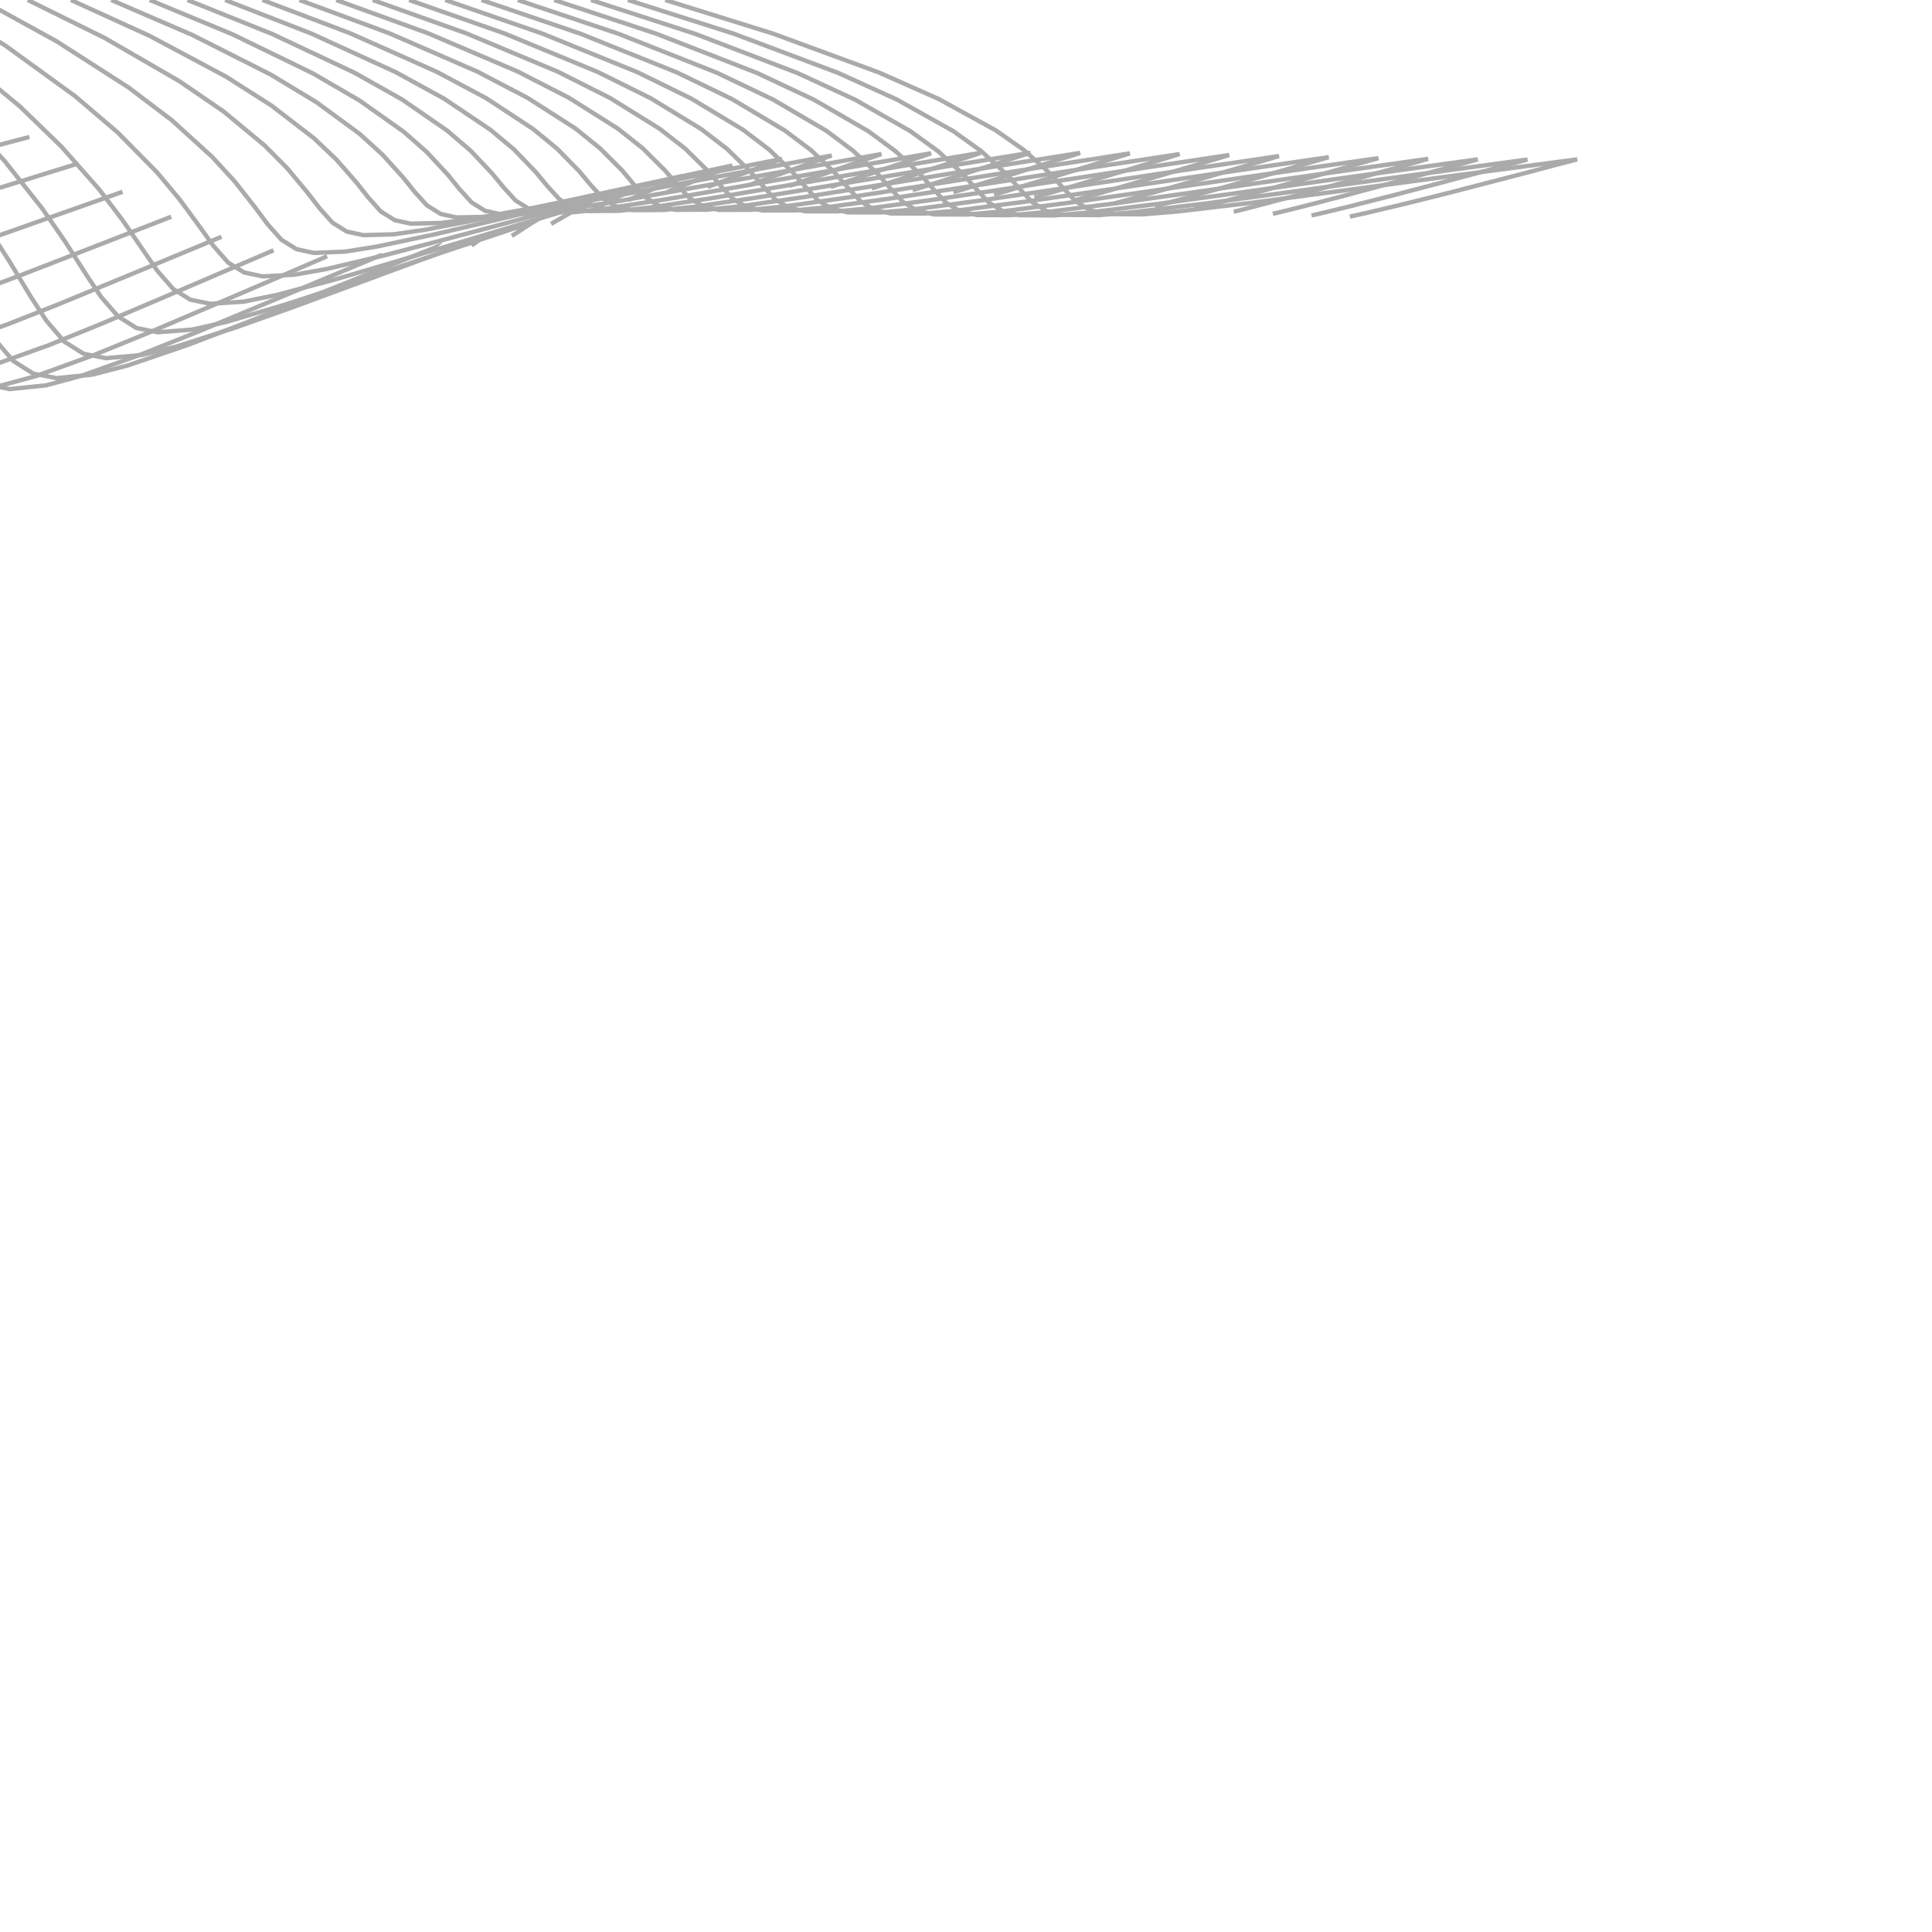
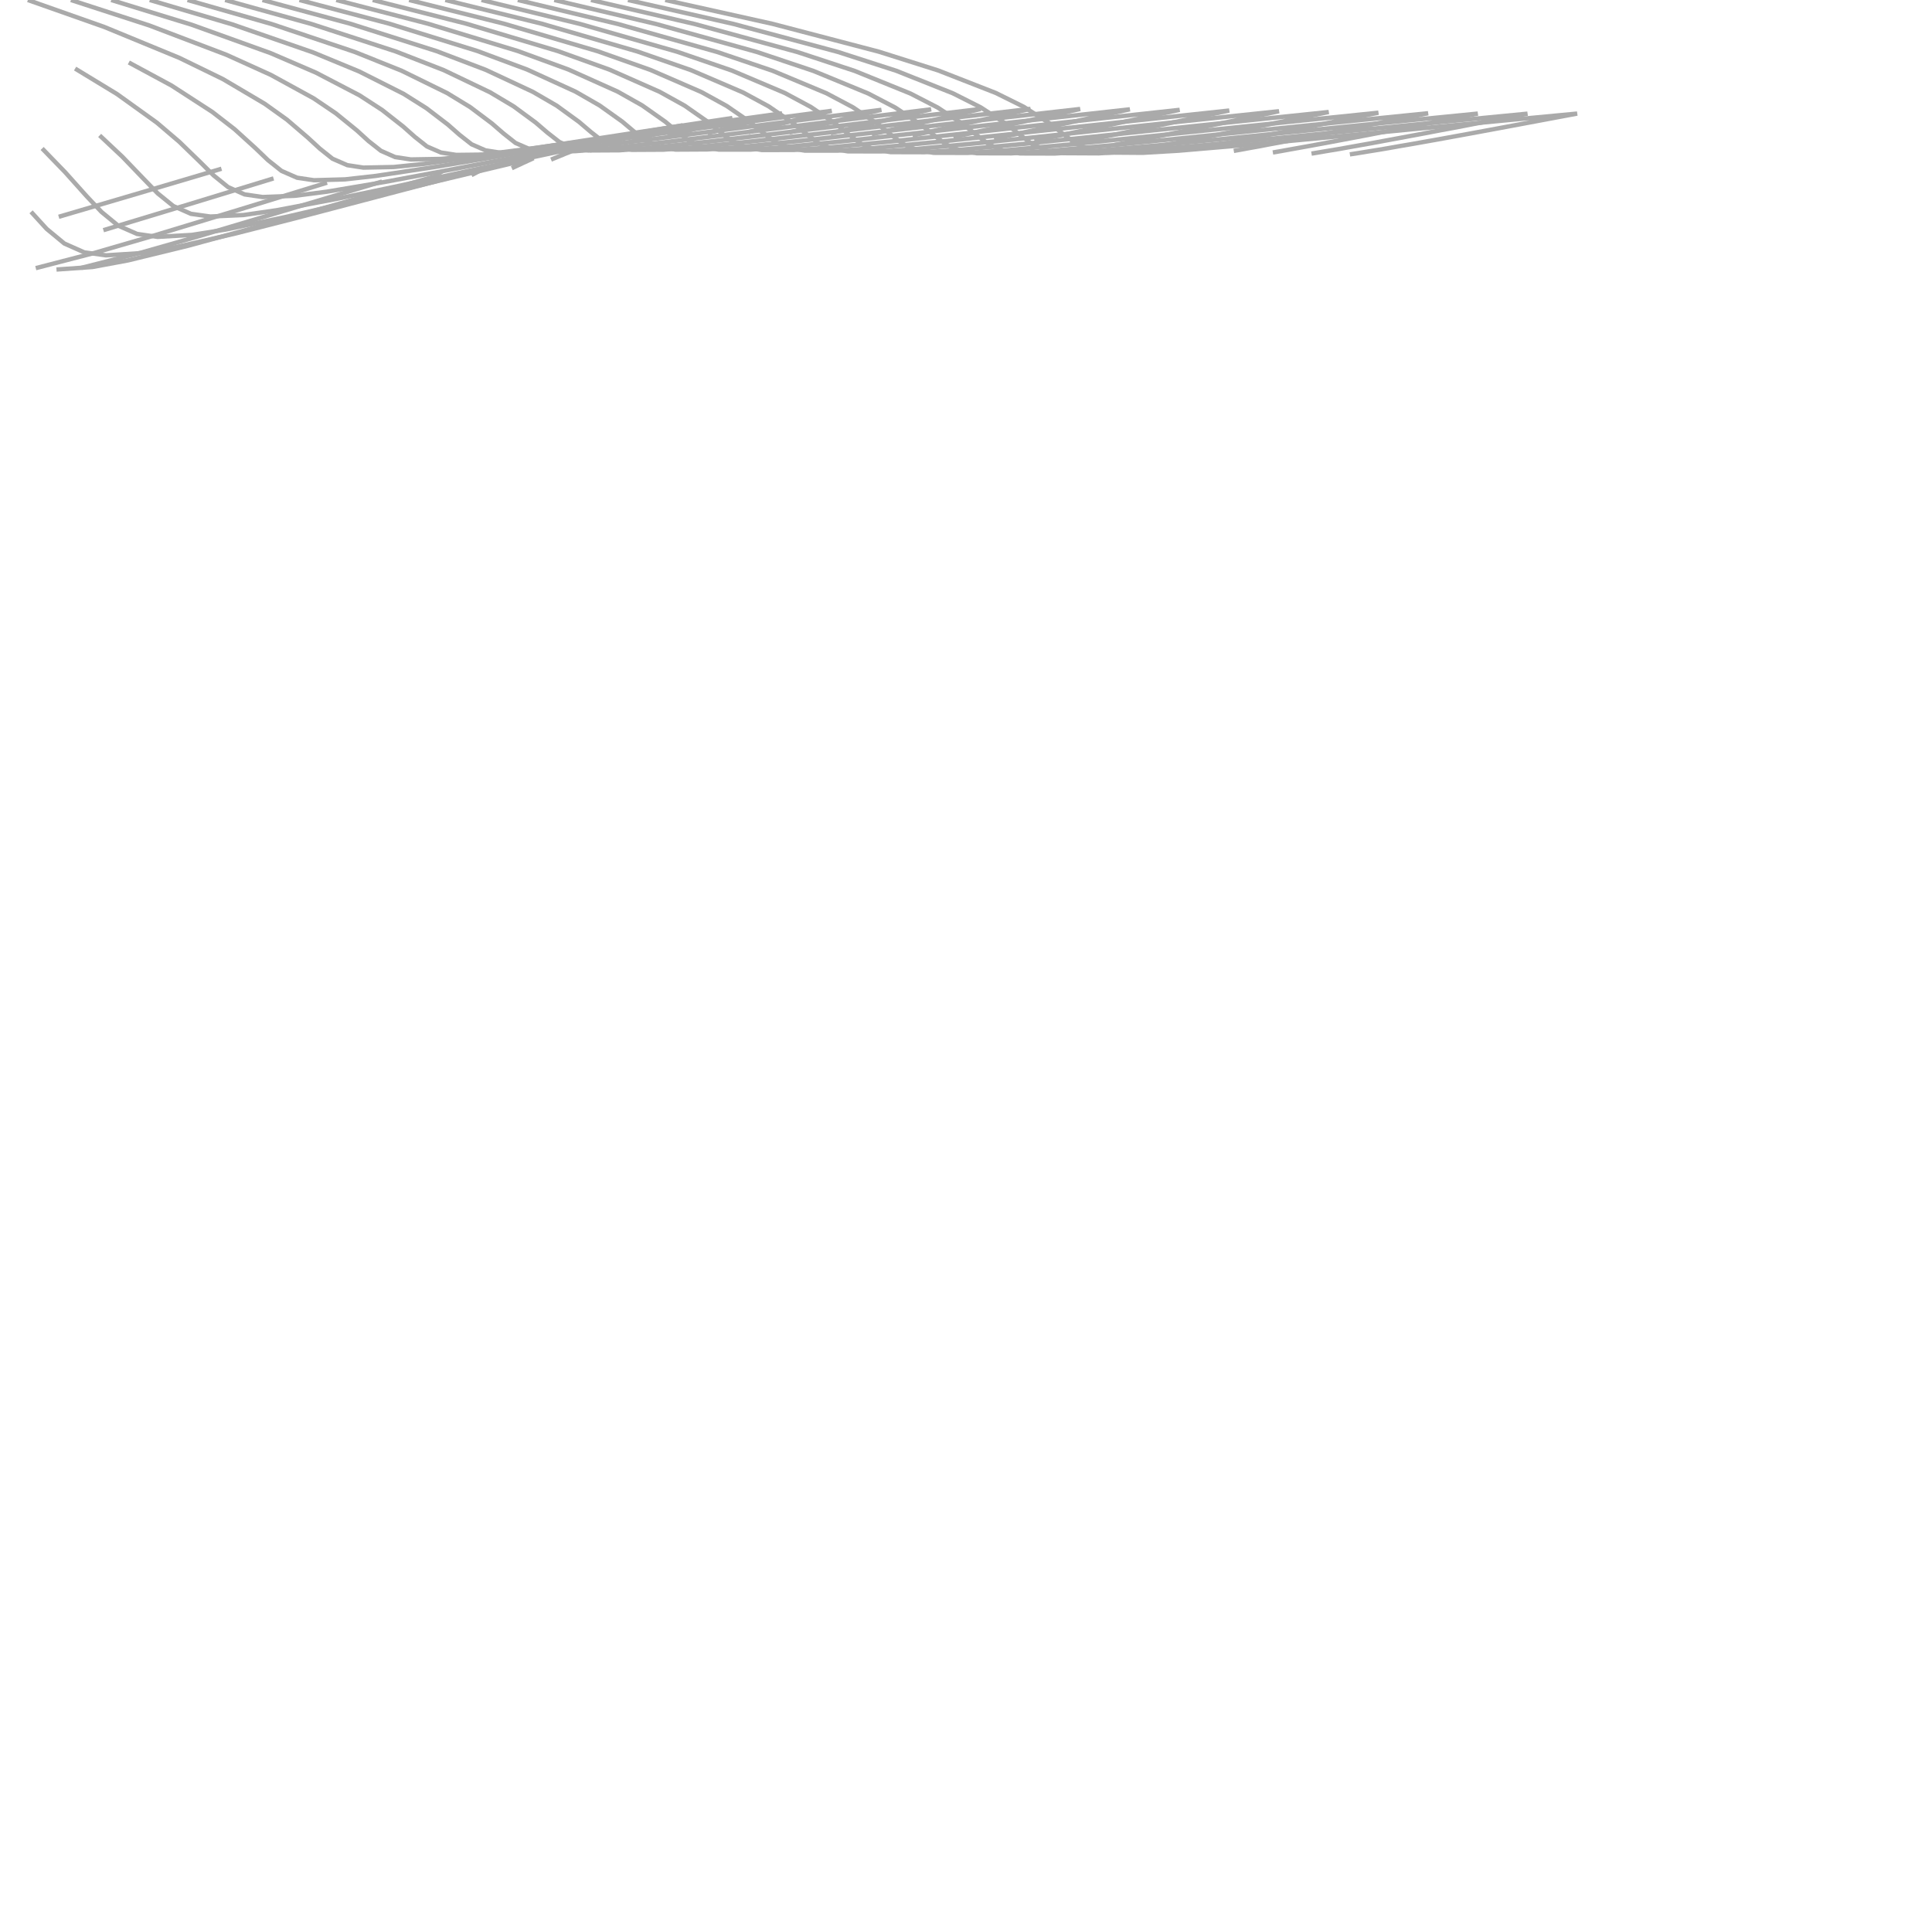
- <svg xmlns="http://www.w3.org/2000/svg" id="Ebene_1" viewBox="0 0 222 222">
-   <polyline points="76.44 0 88.82 3.86 100.99 8.33 107.85 11.37 114.42 14.98 117.68 17.26 120.65 19.92 122.11 21.54 123.6 23.13 125.27 24.16 127.21 24.6 131.3 24.63 135.4 24.29 143.75 23.31 152.09 22.2 166.66 20.24 181.23 18.31 178.93 18.91 176.64 19.52 174.55 20.07 172.46 20.61 170.57 21.1 168.68 21.59 166.98 22.03 165.28 22.46 163.76 22.84 162.24 23.22 160.89 23.55 159.54 23.87 158.36 24.15 157.17 24.43 156.14 24.66 155.11 24.89" style="fill:none; stroke:#aaa; stroke-miterlimit:10; stroke-width:.5px;" />
-   <polyline points="72.16 0 84.33 3.88 96.29 8.37 103.04 11.43 109.51 15.05 112.73 17.35 115.65 20.01 117.11 21.64 118.6 23.23 120.27 24.26 122.2 24.69 126.26 24.72 130.31 24.37 138.56 23.38 146.8 22.26 161.16 20.28 175.52 18.33 173.38 18.91 171.23 19.48 169.28 20.01 167.32 20.53 165.54 21.01 163.75 21.48 162.14 21.9 160.53 22.33 159.07 22.7 157.62 23.07 156.32 23.4 155.03 23.73 153.87 24.01 152.72 24.29 151.71 24.53 150.7 24.76" style="fill:none; stroke:#aaa; stroke-miterlimit:10; stroke-width:.5px;" />
-   <polyline points="67.91 0 79.88 3.89 91.63 8.39 98.27 11.46 104.62 15.08 107.81 17.39 110.69 20.05 112.14 21.68 113.62 23.27 115.29 24.3 117.21 24.73 121.23 24.75 125.24 24.4 133.38 23.39 141.51 22.27 155.66 20.27 169.81 18.31 167.81 18.86 165.81 19.41 163.98 19.91 162.14 20.42 160.47 20.87 158.79 21.33 157.26 21.74 155.73 22.15 154.35 22.52 152.96 22.88 151.72 23.21 150.47 23.53 149.36 23.81 148.24 24.09 147.25 24.33 146.26 24.57" style="fill:none; stroke:#aaa; stroke-miterlimit:10; stroke-width:.5px;" />
-   <polyline points="63.69 0 75.45 3.89 87 8.39 93.53 11.46 99.78 15.08 102.92 17.39 105.76 20.04 107.2 21.67 108.67 23.26 110.33 24.28 112.24 24.71 116.21 24.72 120.18 24.37 128.21 23.36 136.22 22.23 150.16 20.23 164.1 18.25 162.23 18.78 160.37 19.3 158.65 19.78 156.93 20.26 155.35 20.7 153.77 21.14 152.32 21.54 150.88 21.93 149.56 22.29 148.24 22.65 147.05 22.96 145.85 23.28 144.77 23.56 143.7 23.84 142.73 24.09 141.77 24.33" style="fill:none; stroke:#aaa; stroke-miterlimit:10; stroke-width:.5px;" />
-   <polyline points="59.5 0 71.06 3.88 82.4 8.37 88.83 11.44 94.97 15.04 98.06 17.35 100.86 19.99 102.29 21.62 103.75 23.2 105.39 24.21 107.29 24.64 111.22 24.65 115.14 24.29 123.05 23.27 130.95 22.14 144.67 20.14 158.39 18.17 156.65 18.66 154.92 19.16 153.31 19.62 151.7 20.07 150.21 20.49 148.73 20.91 147.36 21.29 145.99 21.68 144.74 22.02 143.49 22.37 142.34 22.68 141.2 22.99 140.16 23.27 139.13 23.55 138.19 23.79 137.25 24.03" style="fill:none; stroke:#aaa; stroke-miterlimit:10; stroke-width:.5px;" />
-   <polyline points="55.33 0 66.69 3.87 77.82 8.34 84.14 11.4 90.17 14.99 93.22 17.28 95.98 19.91 97.4 21.53 98.85 23.1 100.47 24.11 102.35 24.53 106.23 24.54 110.1 24.18 117.89 23.16 125.68 22.03 139.17 20.03 152.68 18.06 151.06 18.53 149.44 18.99 147.94 19.43 146.43 19.86 145.04 20.26 143.64 20.66 142.35 21.03 141.06 21.4 139.87 21.73 138.68 22.07 137.59 22.37 136.5 22.67 135.51 22.95 134.51 23.22 133.6 23.46 132.7 23.7" style="fill:none; stroke:#aaa; stroke-miterlimit:10; stroke-width:.5px;" />
-   <polyline points="51.17 0 62.32 3.86 73.25 8.3 79.47 11.35 85.39 14.92 88.39 17.2 91.11 19.82 92.51 21.43 93.95 22.99 95.56 23.99 97.42 24.4 101.25 24.41 105.07 24.05 112.74 23.03 120.41 21.9 133.68 19.9 146.97 17.93 145.46 18.38 143.95 18.82 142.55 19.23 141.14 19.64 139.83 20.02 138.52 20.41 137.31 20.76 136.09 21.11 134.97 21.43 133.84 21.76 132.8 22.05 131.76 22.34 130.81 22.61 129.85 22.88 128.98 23.12 128.1 23.36" style="fill:none; stroke:#aaa; stroke-miterlimit:10; stroke-width:.5px;" />
-   <polyline points="47.01 0 57.96 3.84 68.68 8.27 74.79 11.3 80.6 14.85 83.56 17.13 86.24 19.73 87.62 21.33 89.05 22.88 90.64 23.87 92.49 24.28 96.27 24.28 100.03 23.92 107.59 22.9 115.13 21.77 128.19 19.78 141.25 17.81 139.86 18.23 138.46 18.65 137.15 19.04 135.84 19.42 134.62 19.79 133.39 20.15 132.25 20.49 131.11 20.82 130.04 21.13 128.98 21.44 128 21.73 127.01 22.01 126.1 22.28 125.19 22.53 124.35 22.77 123.51 23.01" style="fill:none; stroke:#aaa; stroke-miterlimit:10; stroke-width:.5px;" />
-   <polyline points="42.83 0 53.58 3.83 64.1 8.24 70.1 11.26 75.8 14.8 78.72 17.07 81.35 19.65 82.72 21.25 84.14 22.79 85.72 23.77 87.55 24.18 91.28 24.18 95 23.81 102.43 22.79 109.86 21.66 122.7 19.67 135.55 17.7 134.25 18.1 132.95 18.49 131.73 18.86 130.51 19.23 129.37 19.58 128.22 19.92 127.15 20.24 126.07 20.56 125.07 20.86 124.07 21.16 123.13 21.44 122.2 21.71 121.33 21.97 120.46 22.22 119.66 22.45 118.86 22.68" style="fill:none; stroke:#aaa; stroke-miterlimit:10; stroke-width:.5px;" />
-   <polyline points="38.64 0 49.18 3.82 59.49 8.22 65.38 11.24 70.98 14.77 73.85 17.04 76.44 19.61 77.8 21.21 79.21 22.74 80.78 23.71 82.6 24.12 86.28 24.11 89.95 23.74 97.27 22.72 104.58 21.58 117.21 19.59 129.83 17.62 128.64 17.99 127.44 18.36 126.31 18.71 125.18 19.06 124.11 19.39 123.05 19.71 122.04 20.02 121.04 20.32 120.1 20.61 119.16 20.9 118.28 21.16 117.4 21.43 116.57 21.67 115.75 21.92 114.98 22.15 114.22 22.37" style="fill:none; stroke:#aaa; stroke-miterlimit:10; stroke-width:.5px;" />
-   <polyline points="34.41 0 44.75 3.83 54.85 8.23 60.63 11.25 66.13 14.77 68.95 17.05 71.51 19.61 72.85 21.21 74.25 22.73 75.82 23.71 77.62 24.11 81.26 24.09 84.89 23.72 92.1 22.69 99.3 21.55 111.71 19.54 124.12 17.57 123.02 17.92 121.91 18.26 120.87 18.59 119.82 18.92 118.83 19.23 117.84 19.54 116.91 19.83 115.98 20.12 115.1 20.39 114.22 20.67 113.39 20.92 112.56 21.18 111.78 21.41 111.01 21.65 110.28 21.87 109.55 22.09" style="fill:none; stroke:#aaa; stroke-miterlimit:10; stroke-width:.5px;" />
-   <polyline points="30.16 0 40.28 3.84 50.18 8.25 55.86 11.28 61.24 14.81 64.02 17.09 66.54 19.66 67.88 21.26 69.27 22.78 70.83 23.75 72.63 24.15 76.23 24.13 79.81 23.75 86.91 22.71 94.01 21.56 106.21 19.54 118.41 17.55 117.4 17.87 116.38 18.2 115.42 18.51 114.45 18.82 113.54 19.11 112.62 19.4 111.75 19.68 110.89 19.96 110.07 20.22 109.24 20.48 108.47 20.72 107.69 20.97 106.96 21.2 106.23 21.43 105.54 21.64 104.86 21.85" style="fill:none; stroke:#aaa; stroke-miterlimit:10; stroke-width:.5px;" />
-   <polyline points="25.87 0 35.79 3.86 45.47 8.29 51.05 11.35 56.32 14.89 59.07 17.18 61.55 19.76 62.88 21.36 64.27 22.89 65.82 23.85 67.62 24.25 71.18 24.22 74.73 23.84 81.72 22.78 88.71 21.61 100.7 19.57 112.7 17.56 111.78 17.87 110.85 18.17 109.97 18.46 109.08 18.75 108.24 19.03 107.4 19.31 106.6 19.57 105.8 19.83 105.04 20.08 104.27 20.32 103.55 20.56 102.83 20.79 102.15 21.01 101.47 21.23 100.82 21.44 100.17 21.65" style="fill:none; stroke:#aaa; stroke-miterlimit:10; stroke-width:.5px;" />
-   <polyline points="21.55 0 31.27 3.9 40.74 8.36 46.21 11.44 51.37 15 54.08 17.32 56.52 19.9 57.85 21.51 59.24 23.04 60.79 24.01 62.59 24.41 66.11 24.37 69.62 23.97 76.52 22.9 83.41 21.72 95.19 19.65 106.99 17.61 106.15 17.9 105.3 18.18 104.5 18.46 103.69 18.73 102.92 18.99 102.15 19.25 101.41 19.49 100.67 19.74 99.97 19.98 99.27 20.21 98.6 20.44 97.93 20.66 97.29 20.87 96.66 21.08 96.05 21.28 95.45 21.48" style="fill:none; stroke:#aaa; stroke-miterlimit:10; stroke-width:.5px;" />
-   <polyline points="17.21 0 26.71 3.94 35.97 8.44 41.33 11.56 46.39 15.14 49.06 17.49 51.47 20.09 52.79 21.72 54.19 23.26 55.74 24.22 57.54 24.62 61.03 24.57 64.51 24.17 71.31 23.07 78.09 21.86 89.68 19.77 101.28 17.7 100.52 17.96 99.75 18.23 99.02 18.48 98.29 18.74 97.58 18.98 96.88 19.22 96.2 19.46 95.53 19.69 94.88 19.92 94.24 20.14 93.62 20.35 93.01 20.56 92.42 20.76 91.84 20.96 91.27 21.16 90.71 21.35" style="fill:none; stroke:#aaa; stroke-miterlimit:10; stroke-width:.5px;" />
-   <polyline points="12.78 0 22.08 4.01 31.11 8.57 36.37 11.75 41.32 15.38 43.95 17.77 46.33 20.4 47.65 22.05 49.06 23.6 50.63 24.58 52.43 24.98 55.9 24.92 59.36 24.49 66.07 23.37 72.77 22.13 84.16 19.98 95.57 17.87 94.88 18.11 94.2 18.36 93.54 18.6 92.89 18.83 92.25 19.06 91.62 19.29 91.01 19.51 90.4 19.72 89.81 19.93 89.23 20.14 88.67 20.34 88.11 20.54 87.57 20.74 87.04 20.92 86.52 21.11 86.01 21.29" style="fill:none; stroke:#aaa; stroke-miterlimit:10; stroke-width:.5px;" />
-   <polyline points="8.15 0 17.23 4.14 26.03 8.84 31.19 12.13 36.04 15.86 38.64 18.32 41 21.02 42.34 22.72 43.77 24.31 45.36 25.3 47.2 25.7 50.67 25.62 54.12 25.17 60.77 23.99 67.39 22.7 78.62 20.46 89.86 18.26 89.25 18.49 88.65 18.72 88.06 18.94 87.49 19.16 86.92 19.37 86.36 19.58 85.81 19.79 85.27 19.99 84.74 20.19 84.23 20.39 83.72 20.58 83.22 20.77 82.73 20.95 82.25 21.13 81.77 21.31 81.31 21.48" style="fill:none; stroke:#aaa; stroke-miterlimit:10; stroke-width:.5px;" />
-   <polyline points="3.2 0 12.06 4.38 20.61 9.33 25.68 12.8 30.41 16.72 33 19.33 35.35 22.15 36.72 23.93 38.21 25.59 39.85 26.61 41.75 27.02 45.26 26.92 48.74 26.42 55.36 25.15 61.95 23.76 73.05 21.38 84.15 19.02 83.63 19.23 83.11 19.44 82.61 19.65 82.11 19.85 81.62 20.05 81.14 20.24 80.67 20.44 80.2 20.63 79.74 20.81 79.29 21 78.84 21.18 78.41 21.35 77.98 21.53 77.55 21.7 77.14 21.87 76.73 22.03" style="fill:none; stroke:#aaa; stroke-miterlimit:10; stroke-width:.5px;" />
-   <polyline points="-2.12 0 6.51 4.75 14.8 10.07 19.77 13.84 24.39 18.04 26.99 20.87 29.35 23.88 30.77 25.79 32.35 27.56 34.07 28.63 36.07 29.06 39.65 28.91 43.21 28.35 49.83 26.95 56.43 25.41 67.43 22.79 78.44 20.21 78.01 20.4 77.58 20.59 77.17 20.78 76.75 20.96 76.35 21.14 75.95 21.32 75.55 21.5 75.16 21.67 74.77 21.85 74.39 22.02 74.02 22.19 73.65 22.35 73.29 22.51 72.93 22.67 72.58 22.83 72.23 22.99" style="fill:none; stroke:#aaa; stroke-miterlimit:10; stroke-width:.5px;" />
-   <polyline points="-7.77 0 .63 5.25 8.63 11.05 13.52 15.22 18.03 19.79 20.63 22.9 23.03 26.17 24.52 28.25 26.21 30.17 28.05 31.31 30.18 31.76 33.87 31.56 37.53 30.91 44.2 29.33 50.84 27.59 61.78 24.67 72.73 21.78 72.39 21.95 72.06 22.12 71.73 22.28 71.4 22.45 71.08 22.61 70.76 22.77 70.45 22.93 70.14 23.08 69.83 23.24 69.53 23.39 69.23 23.54 68.93 23.69 68.64 23.84 68.35 23.99 68.06 24.13 67.78 24.28" style="fill:none; stroke:#aaa; stroke-miterlimit:10; stroke-width:.5px;" />
-   <polyline points="-13.61 0 -5.47 5.83 2.25 12.2 7.04 16.83 11.45 21.83 14.07 25.28 16.51 28.84 18.09 31.13 19.91 33.21 21.88 34.44 24.16 34.91 27.99 34.66 31.76 33.9 38.51 32.11 45.21 30.14 56.11 26.87 67.02 23.61 66.77 23.75 66.53 23.89 66.28 24.03 66.04 24.17 65.81 24.3 65.57 24.44 65.34 24.57 65.1 24.71 64.87 24.84 64.65 24.97 64.42 25.1 64.2 25.22 63.98 25.35 63.76 25.48 63.54 25.6 63.32 25.73" style="fill:none; stroke:#aaa; stroke-miterlimit:10; stroke-width:.5px;" />
-   <polyline points="-19.49 0 -11.6 6.43 -4.17 13.39 .53 18.5 4.84 23.94 7.47 27.74 9.95 31.62 11.62 34.12 13.58 36.37 15.68 37.69 18.11 38.18 22.08 37.87 25.97 37 32.8 34.99 39.57 32.78 50.43 29.13 61.31 25.5 61.14 25.6 60.98 25.71 60.82 25.81 60.66 25.92 60.5 26.02 60.34 26.12 60.18 26.22 60.03 26.33 59.87 26.43 59.72 26.53 59.56 26.63 59.41 26.72 59.26 26.82 59.11 26.92 58.96 27.02 58.81 27.11" style="fill:none; stroke:#aaa; stroke-miterlimit:10; stroke-width:.5px;" />
-   <polyline points="-25.19 0 -17.55 6.99 -10.4 14.47 -5.8 20.03 -1.58 25.87 1.05 29.98 3.57 34.15 5.32 36.84 7.39 39.26 9.61 40.65 12.18 41.16 16.27 40.79 20.27 39.82 27.15 37.61 33.97 35.18 44.78 31.19 55.59 27.2 55.5 27.27 55.41 27.33 55.32 27.4 55.23 27.46 55.14 27.53 55.05 27.59 54.96 27.66 54.87 27.72 54.79 27.78 54.7 27.85 54.61 27.91 54.52 27.98 54.44 28.04 54.35 28.1 54.26 28.16 54.18 28.23" style="fill:none; stroke:#aaa; stroke-miterlimit:10; stroke-width:.5px;" />
-   <polyline points="-30.52 0 -23.12 7.42 -16.23 15.3 -11.73 21.2 -7.61 27.35 -4.99 31.71 -2.44 36.09 -.65 38.93 1.51 41.47 3.82 42.93 6.49 43.45 10.66 43.04 14.72 41.98 21.63 39.62 28.44 37.01 39.16 32.75 49.88 28.48 49.85 28.51 49.82 28.53 49.79 28.56 49.75 28.59 49.72 28.61 49.69 28.64 49.66 28.66 49.63 28.69 49.6 28.71 49.56 28.74 49.53 28.76 49.5 28.79 49.47 28.81 49.44 28.84 49.41 28.86 49.37 28.89" style="fill:none; stroke:#aaa; stroke-miterlimit:10; stroke-width:.5px;" />
-   <polyline points="-35.32 0 -28.15 7.65 -21.49 15.74 -17.11 21.82 -13.08 28.14 -10.49 32.63 -7.95 37.13 -6.13 40.05 -3.93 42.67 -1.6 44.16 1.11 44.71 5.28 44.28 9.33 43.19 16.15 40.75 22.88 38.06 33.39 33.67 43.9 29.27" style="fill:none; stroke:#aaa; stroke-miterlimit:10; stroke-width:.5px;" />
-   <polyline points="-39.46 0 -32.52 7.64 -26.08 15.7 -21.81 21.78 -17.89 28.07 -15.34 32.56 -12.85 37.06 -11.05 39.99 -8.87 42.62 -6.58 44.12 -3.91 44.69 .16 44.29 4.11 43.22 10.73 40.82 17.25 38.16 27.42 33.82 37.58 29.45" style="fill:none; stroke:#aaa; stroke-miterlimit:10; stroke-width:.5px;" />
-   <polyline points="-42.93 0 -36.18 7.39 -29.92 15.18 -25.77 21.06 -21.96 27.16 -19.49 31.51 -17.06 35.87 -15.33 38.71 -13.23 41.27 -11.03 42.74 -8.45 43.32 -4.55 42.96 -.75 41.94 5.61 39.66 11.88 37.11 21.65 32.95 31.43 28.76" style="fill:none; stroke:#aaa; stroke-miterlimit:10; stroke-width:.5px;" />
-   <polyline points="-45.74 0 -39.17 6.91 -33.05 14.22 -29.03 19.71 -25.33 25.43 -22.95 29.51 -20.64 33.61 -19 36.28 -17.02 38.69 -14.97 40.08 -12.55 40.64 -8.86 40.33 -5.27 39.41 .78 37.3 6.75 34.95 16.1 31.09 25.45 27.21" style="fill:none; stroke:#aaa; stroke-miterlimit:10; stroke-width:.5px;" />
-   <polyline points="-48.01 0 -41.59 6.23 -35.59 12.87 -31.69 17.83 -28.11 23.03 -25.84 26.72 -23.66 30.45 -22.14 32.87 -20.34 35.07 -18.47 36.35 -16.25 36.87 -12.84 36.61 -9.49 35.8 -3.78 33.92 1.86 31.82 10.77 28.37 19.68 24.9" style="fill:none; stroke:#aaa; stroke-miterlimit:10; stroke-width:.5px;" />
-   <polyline points="-49.9 0 -43.61 5.42 -37.71 11.26 -33.93 15.58 -30.47 20.15 -28.33 23.37 -26.3 26.65 -24.93 28.77 -23.33 30.72 -21.65 31.85 -19.68 32.32 -16.56 32.12 -13.48 31.43 -8.14 29.82 -2.85 28.02 5.61 25.03 14.08 22.04" style="fill:none; stroke:#aaa; stroke-miterlimit:10; stroke-width:.5px;" />
-   <polyline points="-51.6 0 -45.44 4.55 -39.62 9.52 -35.97 13.14 -32.62 17.04 -30.61 19.75 -28.75 22.55 -27.54 24.36 -26.15 26.01 -24.69 27 -22.97 27.41 -20.14 27.26 -17.34 26.7 -12.35 25.36 -7.41 23.87 .64 21.37 8.68 18.88" style="fill:none; stroke:#aaa; stroke-miterlimit:10; stroke-width:.5px;" />
-   <polyline points="-53.34 0 -47.31 3.7 -41.56 7.81 -38.05 10.76 -34.8 13.99 -32.94 16.2 -31.23 18.53 -30.18 20.02 -29 21.4 -27.74 22.23 -26.27 22.57 -23.72 22.47 -21.19 22.04 -16.54 20.96 -11.92 19.77 -4.27 17.75 3.38 15.74" style="fill:none; stroke:#aaa; stroke-miterlimit:10; stroke-width:.5px;" />
+ <svg xmlns="http://www.w3.org/2000/svg" id="Ebene_1" width="222" height="222" viewBox="0 0 222 222">
+   <polyline points="76.44 0 88.77 2.74 100.99 5.94 107.79 8.09 114.42 10.68 117.63 12.27 120.65 14.2 122.12 15.36 123.6 16.49 125.33 17.24 127.21 17.53 131.3 17.56 135.4 17.32 143.74 16.61 152.09 15.83 166.66 14.43 181.23 13.05 178.93 13.48 176.64 13.91 174.55 14.3 172.46 14.69 170.57 15.04 168.68 15.39 166.98 15.7 165.28 16.01 163.76 16.28 162.24 16.55 160.89 16.78 159.54 17.02 158.36 17.22 157.17 17.41 156.14 17.58 155.11 17.74" fill="none" stroke="#aaa" stroke-miterlimit="10" stroke-width=".5" />
+   <polyline points="72.16 0 84.28 2.75 96.29 5.97 102.98 8.13 109.51 10.73 112.68 12.33 115.65 14.26 117.12 15.43 118.6 16.56 120.32 17.31 122.2 17.6 126.25 17.62 130.31 17.37 138.55 16.66 146.8 15.87 161.16 14.45 175.52 13.06 173.38 13.48 171.23 13.89 169.28 14.26 167.32 14.64 165.53 14.97 163.75 15.31 162.14 15.61 160.53 15.91 159.07 16.18 157.62 16.45 156.32 16.68 155.03 16.91 153.87 17.12 152.72 17.31 151.71 17.48 150.7 17.65" fill="none" stroke="#aaa" stroke-miterlimit="10" stroke-width=".5" />
+   <polyline points="67.91 0 79.83 2.76 91.63 5.98 98.21 8.15 104.62 10.75 107.75 12.36 110.69 14.29 112.15 15.46 113.62 16.59 115.34 17.33 117.21 17.63 121.22 17.64 125.24 17.39 133.37 16.67 141.51 15.87 155.66 14.45 169.81 13.05 167.81 13.44 165.81 13.84 163.98 14.19 162.14 14.55 160.47 14.88 158.79 15.2 157.26 15.5 155.73 15.79 154.35 16.05 152.96 16.31 151.72 16.54 150.47 16.77 149.36 16.97 148.24 17.17 147.25 17.35 146.26 17.52" fill="none" stroke="#aaa" stroke-miterlimit="10" stroke-width=".5" />
+   <polyline points="63.69 0 75.4 2.76 87 5.98 93.47 8.15 99.78 10.75 102.87 12.36 105.76 14.28 107.21 15.45 108.67 16.58 110.38 17.32 112.24 17.61 116.21 17.62 120.18 17.37 128.2 16.65 136.22 15.84 150.16 14.42 164.1 13.01 162.23 13.39 160.37 13.76 158.65 14.1 156.93 14.44 155.35 14.75 153.77 15.07 152.32 15.35 150.88 15.63 149.56 15.89 148.24 16.14 147.05 16.37 145.85 16.59 144.77 16.8 143.7 16.99 142.73 17.17 141.77 17.34" fill="none" stroke="#aaa" stroke-miterlimit="10" stroke-width=".5" />
+   <polyline points="59.5 0 71.01 2.76 82.4 5.97 88.77 8.13 94.97 10.72 98.01 12.33 100.86 14.25 102.3 15.42 103.75 16.53 105.45 17.27 107.29 17.56 111.21 17.57 115.14 17.31 123.04 16.59 130.95 15.78 144.67 14.36 158.39 12.95 156.65 13.3 154.92 13.66 153.31 13.98 151.7 14.31 150.21 14.61 148.73 14.91 147.36 15.18 145.99 15.45 144.74 15.7 143.49 15.94 142.34 16.17 141.2 16.39 140.16 16.59 139.13 16.78 138.19 16.96 137.25 17.13" fill="none" stroke="#aaa" stroke-miterlimit="10" stroke-width=".5" />
+   <polyline points="55.33 0 66.64 2.75 77.82 5.95 84.08 8.1 90.17 10.68 93.17 12.29 95.98 14.19 97.4 15.35 98.85 16.47 100.53 17.2 102.35 17.48 106.23 17.49 110.1 17.23 117.89 16.51 125.68 15.7 139.17 14.28 152.68 12.87 151.06 13.2 149.44 13.54 147.94 13.85 146.43 14.16 145.04 14.44 143.64 14.73 142.35 14.99 141.06 15.25 139.87 15.49 138.68 15.73 137.59 15.95 136.5 16.16 135.51 16.36 134.51 16.55 133.6 16.72 132.7 16.9" fill="none" stroke="#aaa" stroke-miterlimit="10" stroke-width=".5" />
+   <polyline points="51.17 0 62.27 2.73 73.25 5.92 79.4 8.06 85.39 10.63 88.34 12.23 91.11 14.13 92.52 15.28 93.95 16.38 95.61 17.11 97.42 17.39 101.25 17.4 105.07 17.14 112.74 16.41 120.41 15.61 133.68 14.18 146.97 12.78 145.46 13.1 143.95 13.41 142.55 13.71 141.14 14 139.83 14.27 138.52 14.54 137.31 14.8 136.09 15.05 134.97 15.28 133.84 15.51 132.8 15.72 131.76 15.93 130.81 16.12 129.85 16.31 128.98 16.48 128.1 16.65" fill="none" stroke="#aaa" stroke-miterlimit="10" stroke-width=".5" />
+   <polyline points="47.01 0 57.9 2.72 68.68 5.89 74.73 8.03 80.6 10.58 83.51 12.18 86.24 14.06 87.63 15.21 89.05 16.31 90.7 17.03 92.49 17.31 96.26 17.31 100.03 17.05 107.58 16.32 115.13 15.52 128.19 14.1 141.25 12.7 139.86 12.99 138.46 13.29 137.15 13.57 135.84 13.85 134.62 14.1 133.39 14.36 132.25 14.6 131.11 14.84 130.04 15.06 128.98 15.28 128 15.49 127.01 15.69 126.1 15.88 125.19 16.06 124.35 16.23 123.51 16.4" fill="none" stroke="#aaa" stroke-miterlimit="10" stroke-width=".5" />
+   <polyline points="42.83 0 53.53 2.71 64.1 5.87 70.03 8 75.8 10.55 78.67 12.14 81.35 14.01 82.73 15.15 84.14 16.24 85.77 16.96 87.55 17.24 91.27 17.23 95 16.97 102.43 16.25 109.86 15.44 122.7 14.02 135.55 12.62 134.25 12.9 132.95 13.18 131.73 13.44 130.51 13.71 129.37 13.95 128.22 14.2 127.15 14.43 126.07 14.66 125.07 14.87 124.07 15.08 123.13 15.28 122.2 15.48 121.33 15.66 120.46 15.84 119.66 16 118.86 16.17" fill="none" stroke="#aaa" stroke-miterlimit="10" stroke-width=".5" />
+   <polyline points="38.64 0 49.12 2.71 59.49 5.86 65.32 7.99 70.98 10.53 73.8 12.12 76.44 13.98 77.81 15.12 79.21 16.21 80.83 16.92 82.6 17.19 86.27 17.19 89.95 16.92 97.27 16.19 104.58 15.38 117.21 13.96 129.83 12.56 128.64 12.82 127.44 13.09 126.31 13.34 125.18 13.58 124.11 13.82 123.05 14.05 122.04 14.27 121.04 14.49 120.1 14.69 119.16 14.89 118.28 15.08 117.4 15.27 116.57 15.45 115.75 15.62 114.98 15.79 114.22 15.95" fill="none" stroke="#aaa" stroke-miterlimit="10" stroke-width=".5" />
+   <polyline points="34.41 0 44.69 2.71 54.85 5.86 60.57 7.99 66.13 10.53 68.9 12.12 71.51 13.98 72.86 15.12 74.25 16.2 75.87 16.91 77.62 17.19 81.26 17.17 84.89 16.91 92.09 16.17 99.3 15.36 111.71 13.93 124.12 12.52 123.02 12.77 121.91 13.02 120.87 13.25 119.82 13.49 118.83 13.71 117.84 13.93 116.91 14.13 115.98 14.34 115.1 14.54 114.22 14.73 113.39 14.91 112.56 15.09 111.78 15.26 111.01 15.43 110.28 15.59 109.55 15.75" fill="none" stroke="#aaa" stroke-miterlimit="10" stroke-width=".5" />
+   <polyline points="30.16 0 40.23 2.72 50.18 5.88 55.8 8.02 61.24 10.56 63.98 12.15 66.54 14.01 67.89 15.16 69.27 16.24 70.88 16.94 72.63 17.22 76.22 17.2 79.81 16.93 86.91 16.19 94.01 15.37 106.21 13.93 118.41 12.51 117.4 12.74 116.38 12.97 115.42 13.19 114.45 13.41 113.54 13.62 112.62 13.83 111.75 14.03 110.89 14.22 110.07 14.41 109.24 14.6 108.47 14.77 107.69 14.94 106.96 15.11 106.23 15.27 105.54 15.42 104.86 15.58" fill="none" stroke="#aaa" stroke-miterlimit="10" stroke-width=".5" />
+   <polyline points="25.87 0 35.74 2.74 45.47 5.91 50.99 8.06 56.32 10.61 59.02 12.22 61.55 14.08 62.89 15.23 64.27 16.31 65.88 17.02 67.62 17.29 71.17 17.27 74.73 16.99 81.72 16.24 88.71 15.41 100.7 13.95 112.7 12.52 111.78 12.74 110.85 12.95 109.97 13.16 109.08 13.37 108.24 13.56 107.4 13.76 106.6 13.95 105.8 14.13 105.04 14.31 104.27 14.49 103.55 14.65 102.83 14.82 102.15 14.98 101.47 15.13 100.82 15.28 100.17 15.43" fill="none" stroke="#aaa" stroke-miterlimit="10" stroke-width=".5" />
+   <polyline points="21.55 0 31.21 2.76 40.74 5.96 46.15 8.13 51.37 10.69 54.03 12.31 56.52 14.18 57.86 15.34 59.24 16.43 60.85 17.13 62.59 17.4 66.11 17.37 69.62 17.09 76.52 16.32 83.41 15.48 95.2 14.01 106.99 12.56 106.15 12.76 105.3 12.96 104.5 13.16 103.69 13.35 102.92 13.53 102.15 13.72 101.41 13.9 100.67 14.07 99.97 14.24 99.27 14.41 98.6 14.57 97.93 14.72 97.29 14.88 96.66 15.03 96.05 15.17 95.45 15.31" fill="none" stroke="#aaa" stroke-miterlimit="10" stroke-width=".5" />
+   <polyline points="17.21 0 26.66 2.79 35.97 6.02 41.27 8.21 46.39 10.79 49.01 12.44 51.47 14.32 52.8 15.49 54.19 16.58 55.79 17.28 57.54 17.55 61.03 17.52 64.51 17.23 71.3 16.45 78.09 15.59 89.68 14.09 101.28 12.62 100.52 12.8 99.75 12.99 99.02 13.17 98.29 13.36 97.58 13.53 96.88 13.7 96.2 13.87 95.53 14.04 94.88 14.2 94.24 14.35 93.62 14.51 93.01 14.65 92.42 14.8 91.84 14.94 91.27 15.08 90.71 15.22" fill="none" stroke="#aaa" stroke-miterlimit="10" stroke-width=".5" />
+   <polyline points="12.78 0 22.02 2.84 31.11 6.11 36.31 8.35 41.32 10.96 43.91 12.64 46.33 14.54 47.67 15.73 49.06 16.83 50.68 17.53 52.43 17.8 55.9 17.76 59.36 17.46 66.07 16.66 72.77 15.77 84.16 14.24 95.57 12.73 94.88 12.91 94.2 13.09 93.54 13.26 92.89 13.42 92.25 13.59 91.62 13.75 91.01 13.9 90.4 14.06 89.81 14.21 89.23 14.36 88.67 14.5 88.11 14.64 87.57 14.78 87.04 14.91 86.52 15.05 86.01 15.18" fill="none" stroke="#aaa" stroke-miterlimit="10" stroke-width=".5" />
+   <polyline points="8.15 0 17.17 2.93 26.03 6.3 31.13 8.61 36.04 11.3 38.6 13.03 41 14.98 42.35 16.21 43.77 17.33 45.41 18.05 47.2 18.32 50.66 18.26 54.12 17.94 60.76 17.1 67.39 16.18 78.62 14.59 89.86 13.02 89.25 13.18 88.65 13.34 88.06 13.5 87.49 13.66 86.92 13.81 86.36 13.96 85.81 14.11 85.27 14.25 84.74 14.39 84.23 14.53 83.72 14.67 83.22 14.8 82.73 14.93 82.25 15.06 81.77 15.19 81.31 15.31" fill="none" stroke="#aaa" stroke-miterlimit="10" stroke-width=".5" />
+   <polyline points="3.2 0 11.99 3.1 20.61 6.65 25.62 9.09 30.41 11.92 32.97 13.75 35.35 15.79 36.74 17.07 38.21 18.24 39.91 18.98 41.75 19.26 45.25 19.19 48.74 18.83 55.35 17.93 61.95 16.94 73.05 15.24 84.15 13.56 83.63 13.71 83.11 13.86 82.61 14 82.11 14.15 81.62 14.29 81.14 14.43 80.67 14.57 80.2 14.7 79.74 14.83 79.29 14.97 78.84 15.09 78.41 15.22 77.98 15.34 77.55 15.47 77.14 15.59 76.73 15.7" fill="none" stroke="#aaa" stroke-miterlimit="10" stroke-width=".5" />
+   <polyline points="14.8 7.18 19.71 9.83 24.39 12.86 26.96 14.85 29.35 17.02 30.79 18.4 32.35 19.64 34.13 20.42 36.07 20.71 39.65 20.61 43.21 20.21 49.83 19.21 56.43 18.11 67.43 16.25 78.44 14.4 78.01 14.54 77.58 14.67 77.17 14.81 76.75 14.94 76.35 15.07 75.95 15.2 75.55 15.32 75.16 15.45 74.77 15.57 74.39 15.69 74.02 15.81 73.65 15.93 73.29 16.05 72.93 16.16 72.58 16.28 72.23 16.39" fill="none" stroke="#aaa" stroke-miterlimit="10" stroke-width=".5" />
+   <polyline points="8.63 7.88 13.45 10.81 18.03 14.1 20.61 16.3 23.03 18.65 24.55 20.16 26.21 21.5 28.11 22.34 30.18 22.64 33.86 22.5 37.53 22.03 44.19 20.91 50.84 19.67 61.78 17.59 72.73 15.53 72.39 15.65 72.06 15.77 71.73 15.88 71.4 16 71.08 16.12 70.76 16.23 70.45 16.34 70.14 16.45 69.83 16.57 69.53 16.67 69.23 16.78 68.93 16.89 68.64 16.99 68.35 17.1 68.06 17.2 67.78 17.3" fill="none" stroke="#aaa" stroke-miterlimit="10" stroke-width=".5" />
+   <polyline points="11.45 15.56 14.05 18 16.51 20.56 18.12 22.22 19.91 23.67 21.94 24.57 24.16 24.88 27.97 24.71 31.76 24.16 38.5 22.89 45.21 21.49 56.11 19.15 67.02 16.83 66.77 16.93 66.53 17.03 66.28 17.13 66.04 17.23 65.81 17.32 65.57 17.42 65.34 17.52 65.1 17.61 64.87 17.7 64.65 17.8 64.42 17.89 64.2 17.98 63.98 18.07 63.76 18.16 63.54 18.25 63.32 18.34" fill="none" stroke="#aaa" stroke-miterlimit="10" stroke-width=".5" />
+   <polyline points="4.84 17.06 7.46 19.76 9.95 22.54 11.66 24.35 13.58 25.93 15.75 26.88 18.11 27.22 22.06 26.99 25.97 26.37 32.79 24.94 39.57 23.37 50.43 20.77 61.31 18.18 61.14 18.25 60.98 18.33 60.82 18.4 60.66 18.47 60.5 18.55 60.34 18.62 60.18 18.69 60.03 18.76 59.87 18.84 59.72 18.91 59.56 18.98 59.41 19.05 59.26 19.12 59.11 19.19 58.96 19.26 58.81 19.33" fill="none" stroke="#aaa" stroke-miterlimit="10" stroke-width=".5" />
+   <polyline points="3.57 24.34 5.36 26.3 7.39 27.98 9.69 29 12.18 29.34 16.25 29.08 20.27 28.38 27.14 26.81 33.97 25.07 44.78 22.23 55.59 19.39 55.5 19.43 55.41 19.48 55.32 19.53 55.23 19.57 55.14 19.62 55.05 19.67 54.96 19.71 54.87 19.76 54.79 19.8 54.7 19.85 54.61 19.9 54.52 19.94 54.44 19.99 54.35 20.03 54.26 20.08 54.18 20.12" fill="none" stroke="#aaa" stroke-miterlimit="10" stroke-width=".5" />
+   <polyline points="6.49 30.97 10.63 30.68 14.72 29.92 21.61 28.24 28.44 26.38 39.16 23.35 49.88 20.3 49.85 20.32 49.82 20.34 49.79 20.36 49.75 20.38 49.72 20.39 49.69 20.41 49.66 20.43 49.63 20.45 49.6 20.47 49.56 20.48 49.53 20.5 49.5 20.52 49.47 20.54 49.44 20.55 49.41 20.57 49.37 20.59" fill="none" stroke="#aaa" stroke-miterlimit="10" stroke-width=".5" />
+   <polyline points="9.33 30.78 16.13 29.05 22.88 27.13 33.39 24 43.9 20.86" fill="none" stroke="#aaa" stroke-miterlimit="10" stroke-width=".5" />
+   <polyline points="4.11 30.81 10.71 29.1 17.25 27.2 27.42 24.11 37.58 20.99" fill="none" stroke="#aaa" stroke-miterlimit="10" stroke-width=".5" />
+   <polyline points="11.88 26.45 21.65 23.49 31.43 20.5" fill="none" stroke="#aaa" stroke-miterlimit="10" stroke-width=".5" />
+   <polyline points="6.75 24.91 16.1 22.16 25.45 19.39" fill="none" stroke="#aaa" stroke-miterlimit="10" stroke-width=".5" />
</svg>
